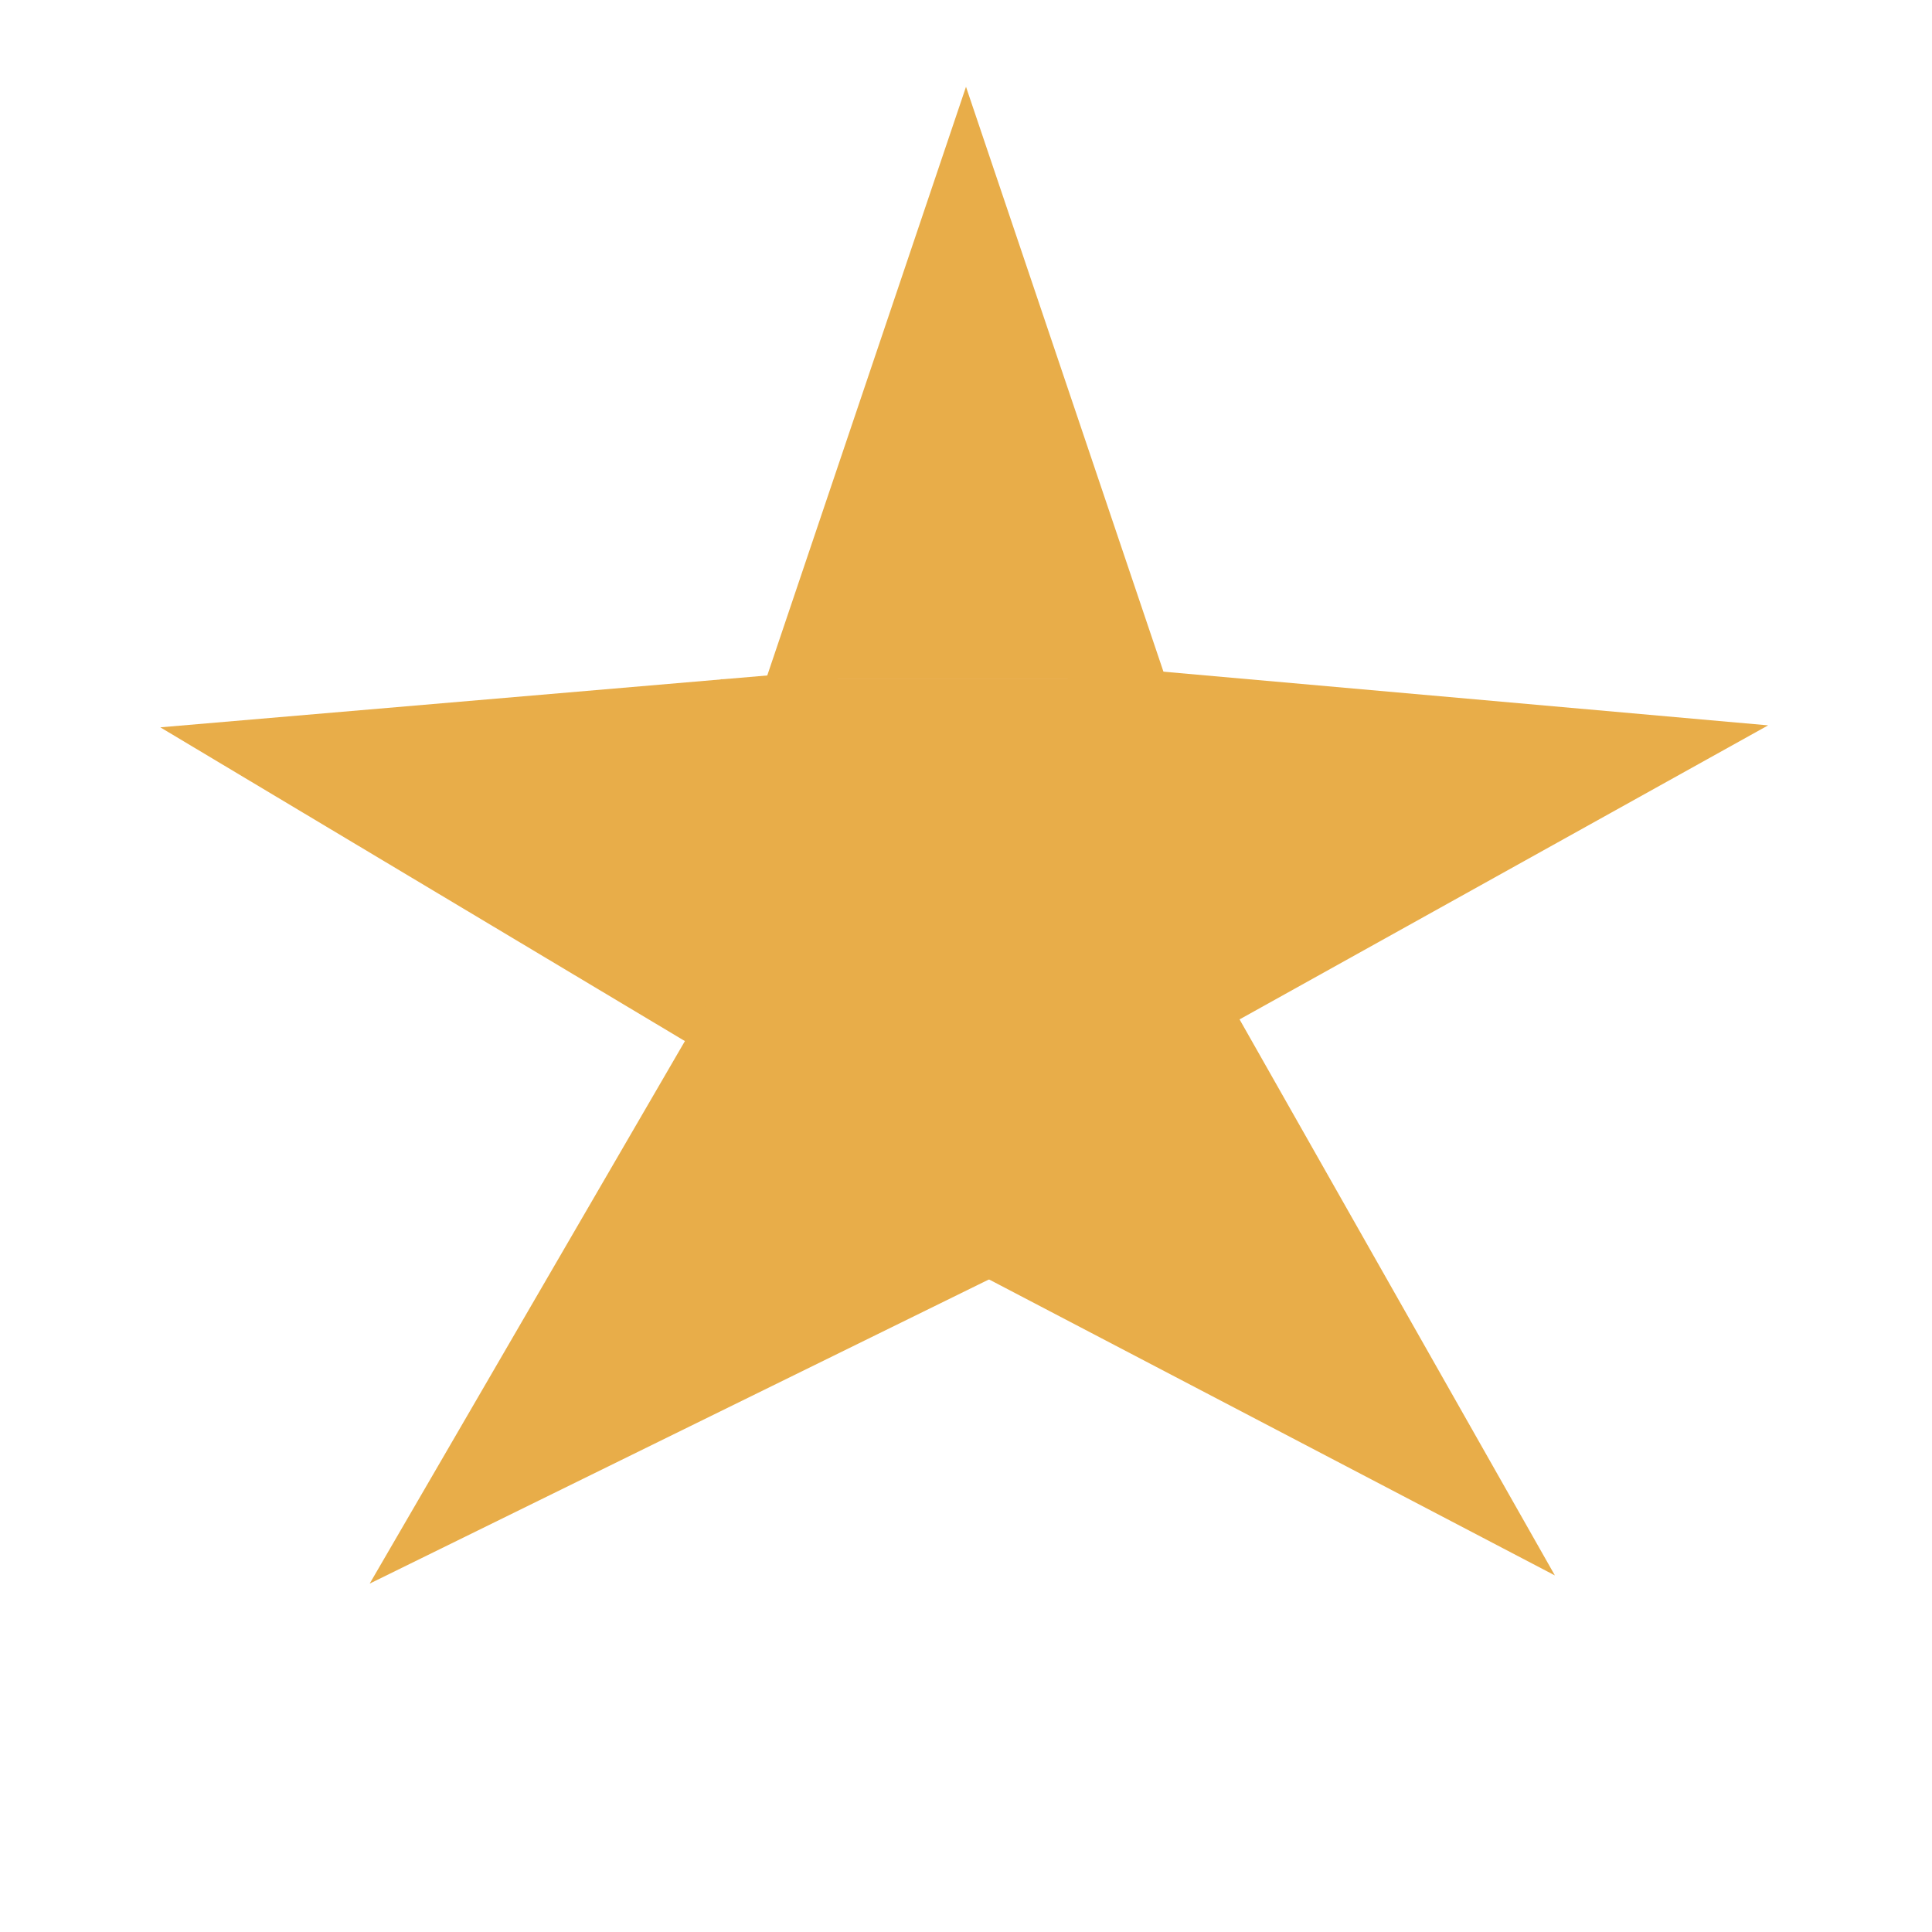
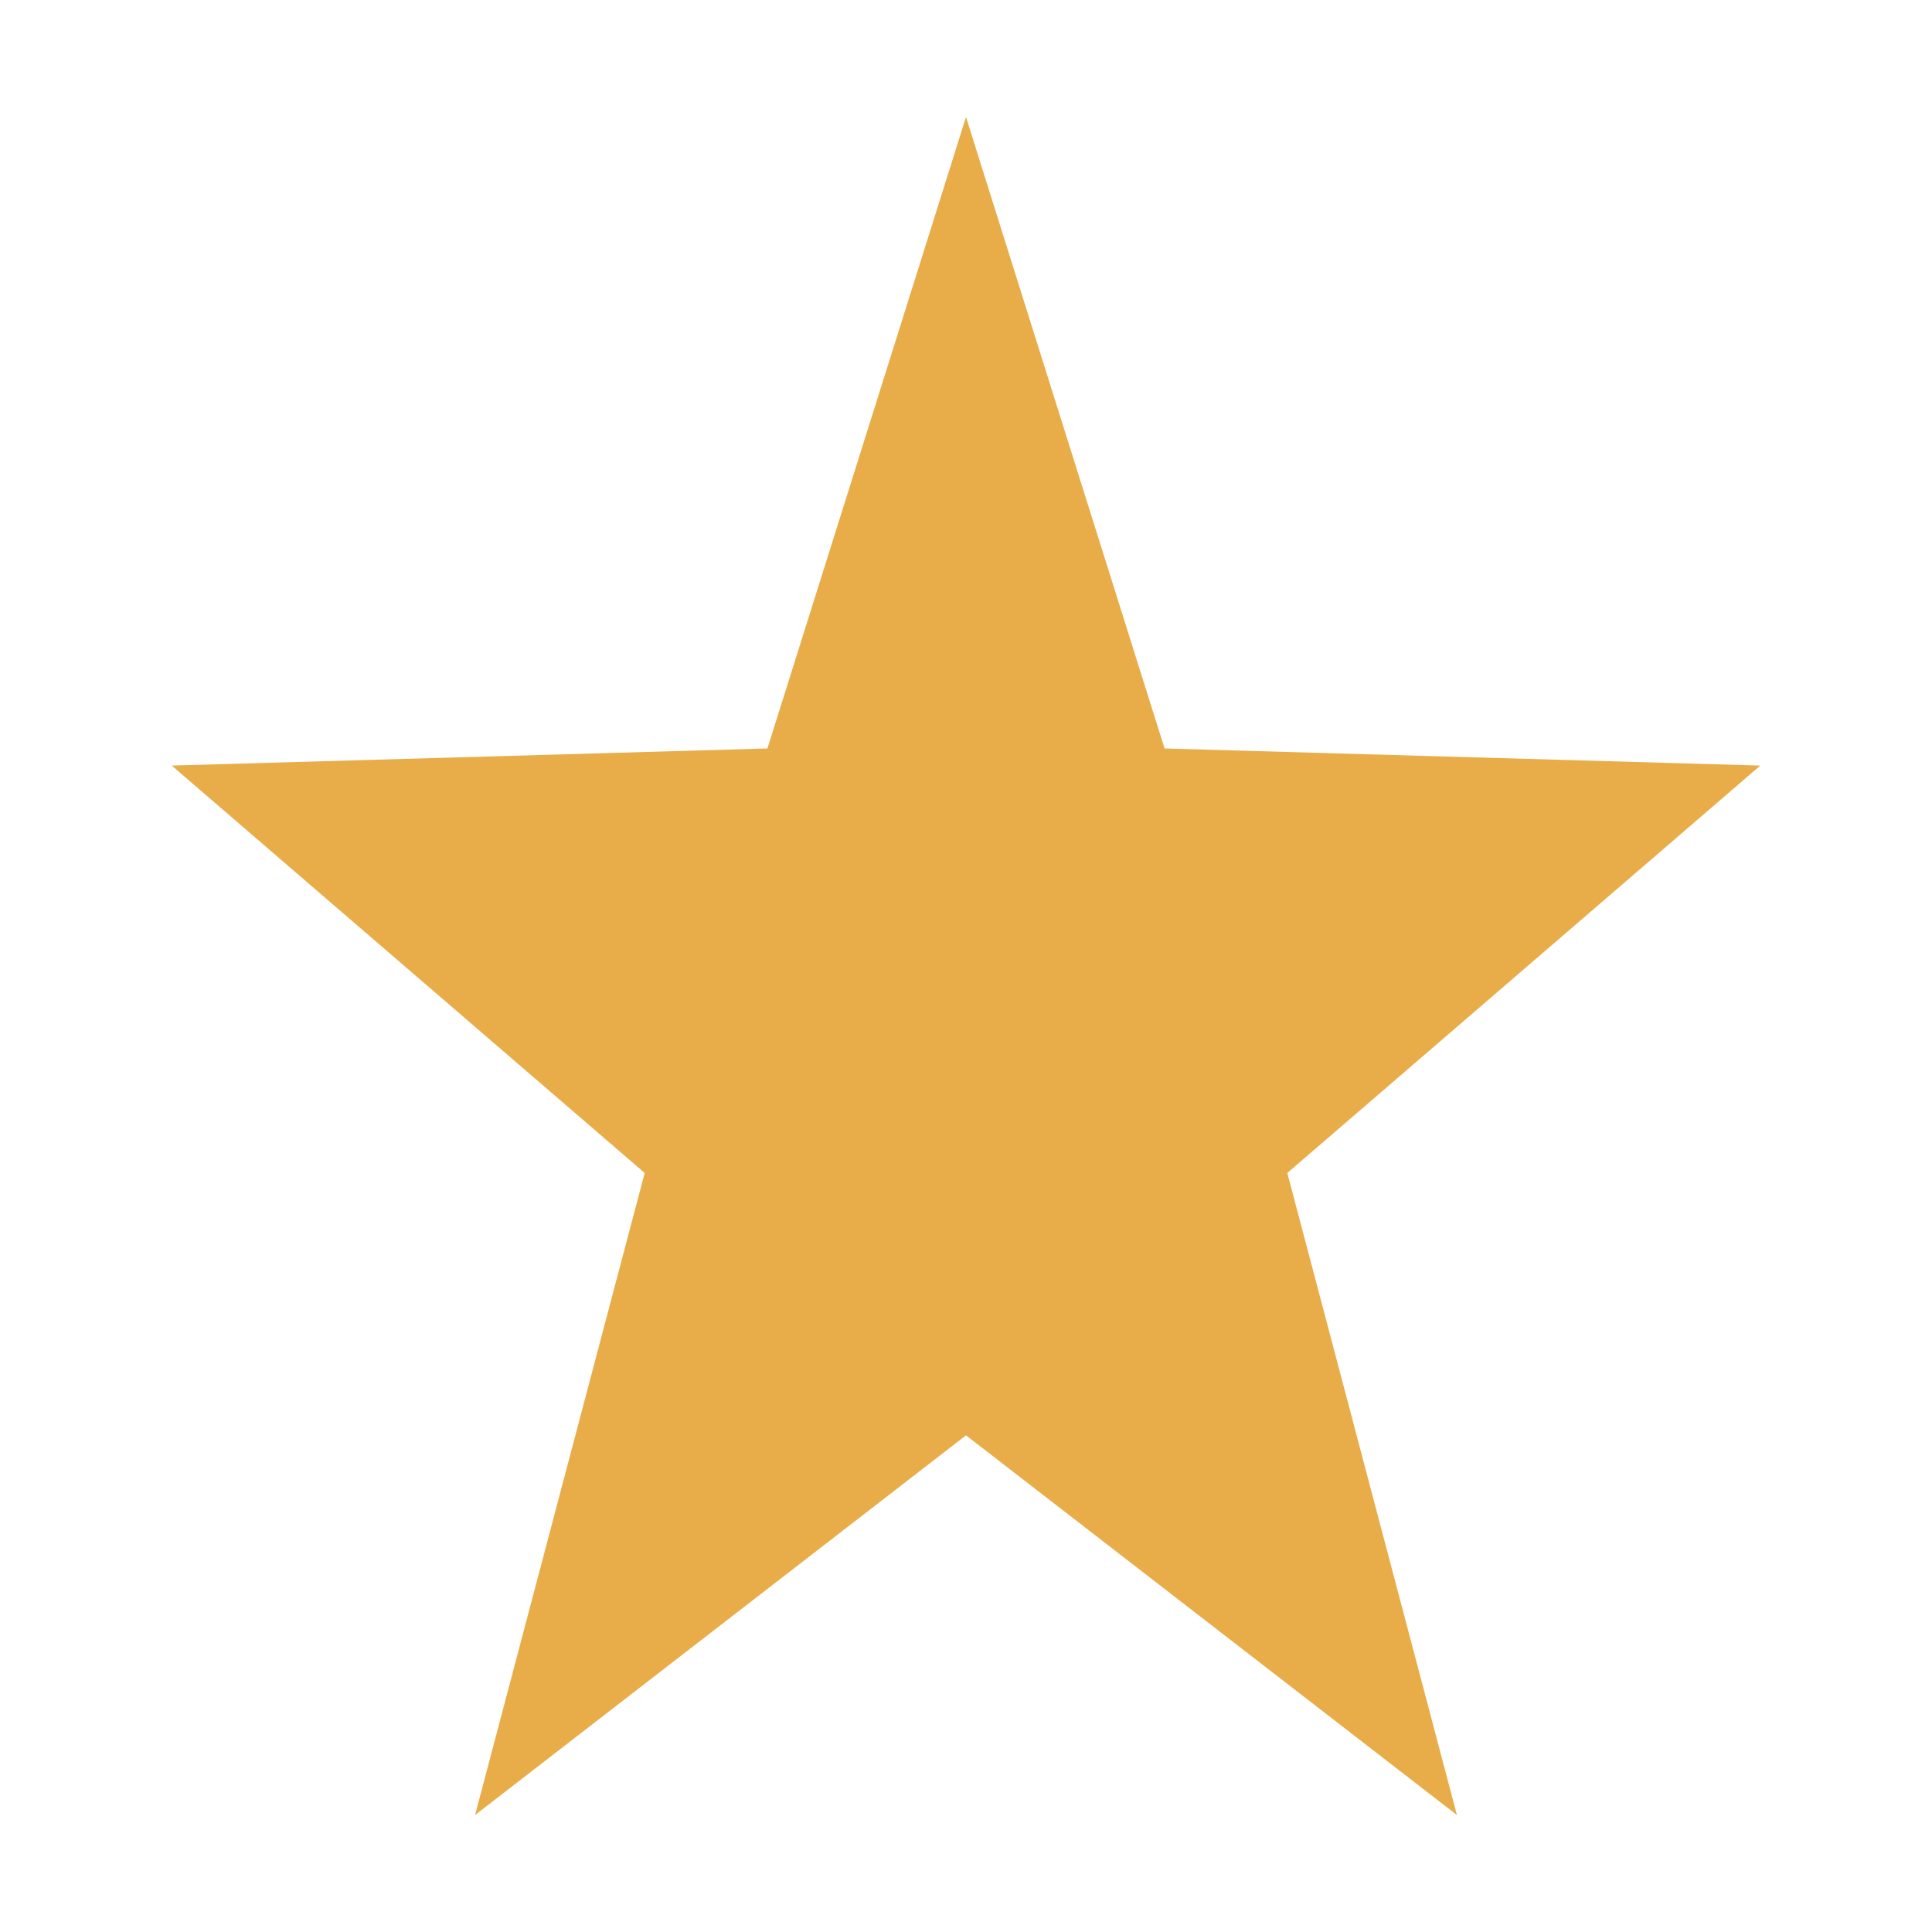
<svg xmlns="http://www.w3.org/2000/svg" width="512" height="512" viewBox="0 0 512 512">
  <defs>
+     <style>.a{clip-path:url(#b);}.b{fill:#e8ad49;}</style>
    <clipPath id="b">
      <rect width="512" height="512" />
    </clipPath>
  </defs>
-   <g id="a" clip-path="url(#b)">
-     <path d="M53,0l53,157H0Z" transform="translate(203 23)" fill="#e8ad49" />
-     <path d="M55.5,0,111,172H0Z" transform="translate(30 246.826) rotate(-77)" fill="#e8ad49" />
-     <path d="M56,0l56,185H0Z" transform="translate(136.162 460.628) rotate(-133)" fill="#e8ad49" />
-     <path d="M54.5,0,109,185H0Z" transform="matrix(-0.695, 0.719, -0.719, -0.695, 449.938, 378.318)" fill="#e8ad49" />
-     <rect width="90" height="136" transform="translate(210 180)" fill="#e8ad49" />
-     <path d="M55,0l55,179H0Z" transform="matrix(0.208, 0.978, -0.978, 0.208, 457.13, 138.438)" fill="#e8ad49" />
-     <rect width="109" height="120" transform="translate(191 180)" fill="#e8ad49" />
-     <rect width="103" height="101" transform="translate(206 180)" fill="#e8ad49" />
+   <g id="a" class="a">
+     <g transform="translate(45.5 31)">
+       <path class="b" d="M210.5,0l52.625,167.348L421,171.885,295.649,279.848,340.6,450,210.5,349.377,80.4,450l44.947-170.152L0,171.885l157.875-4.537Z" />
+     </g>
  </g>
</svg>
